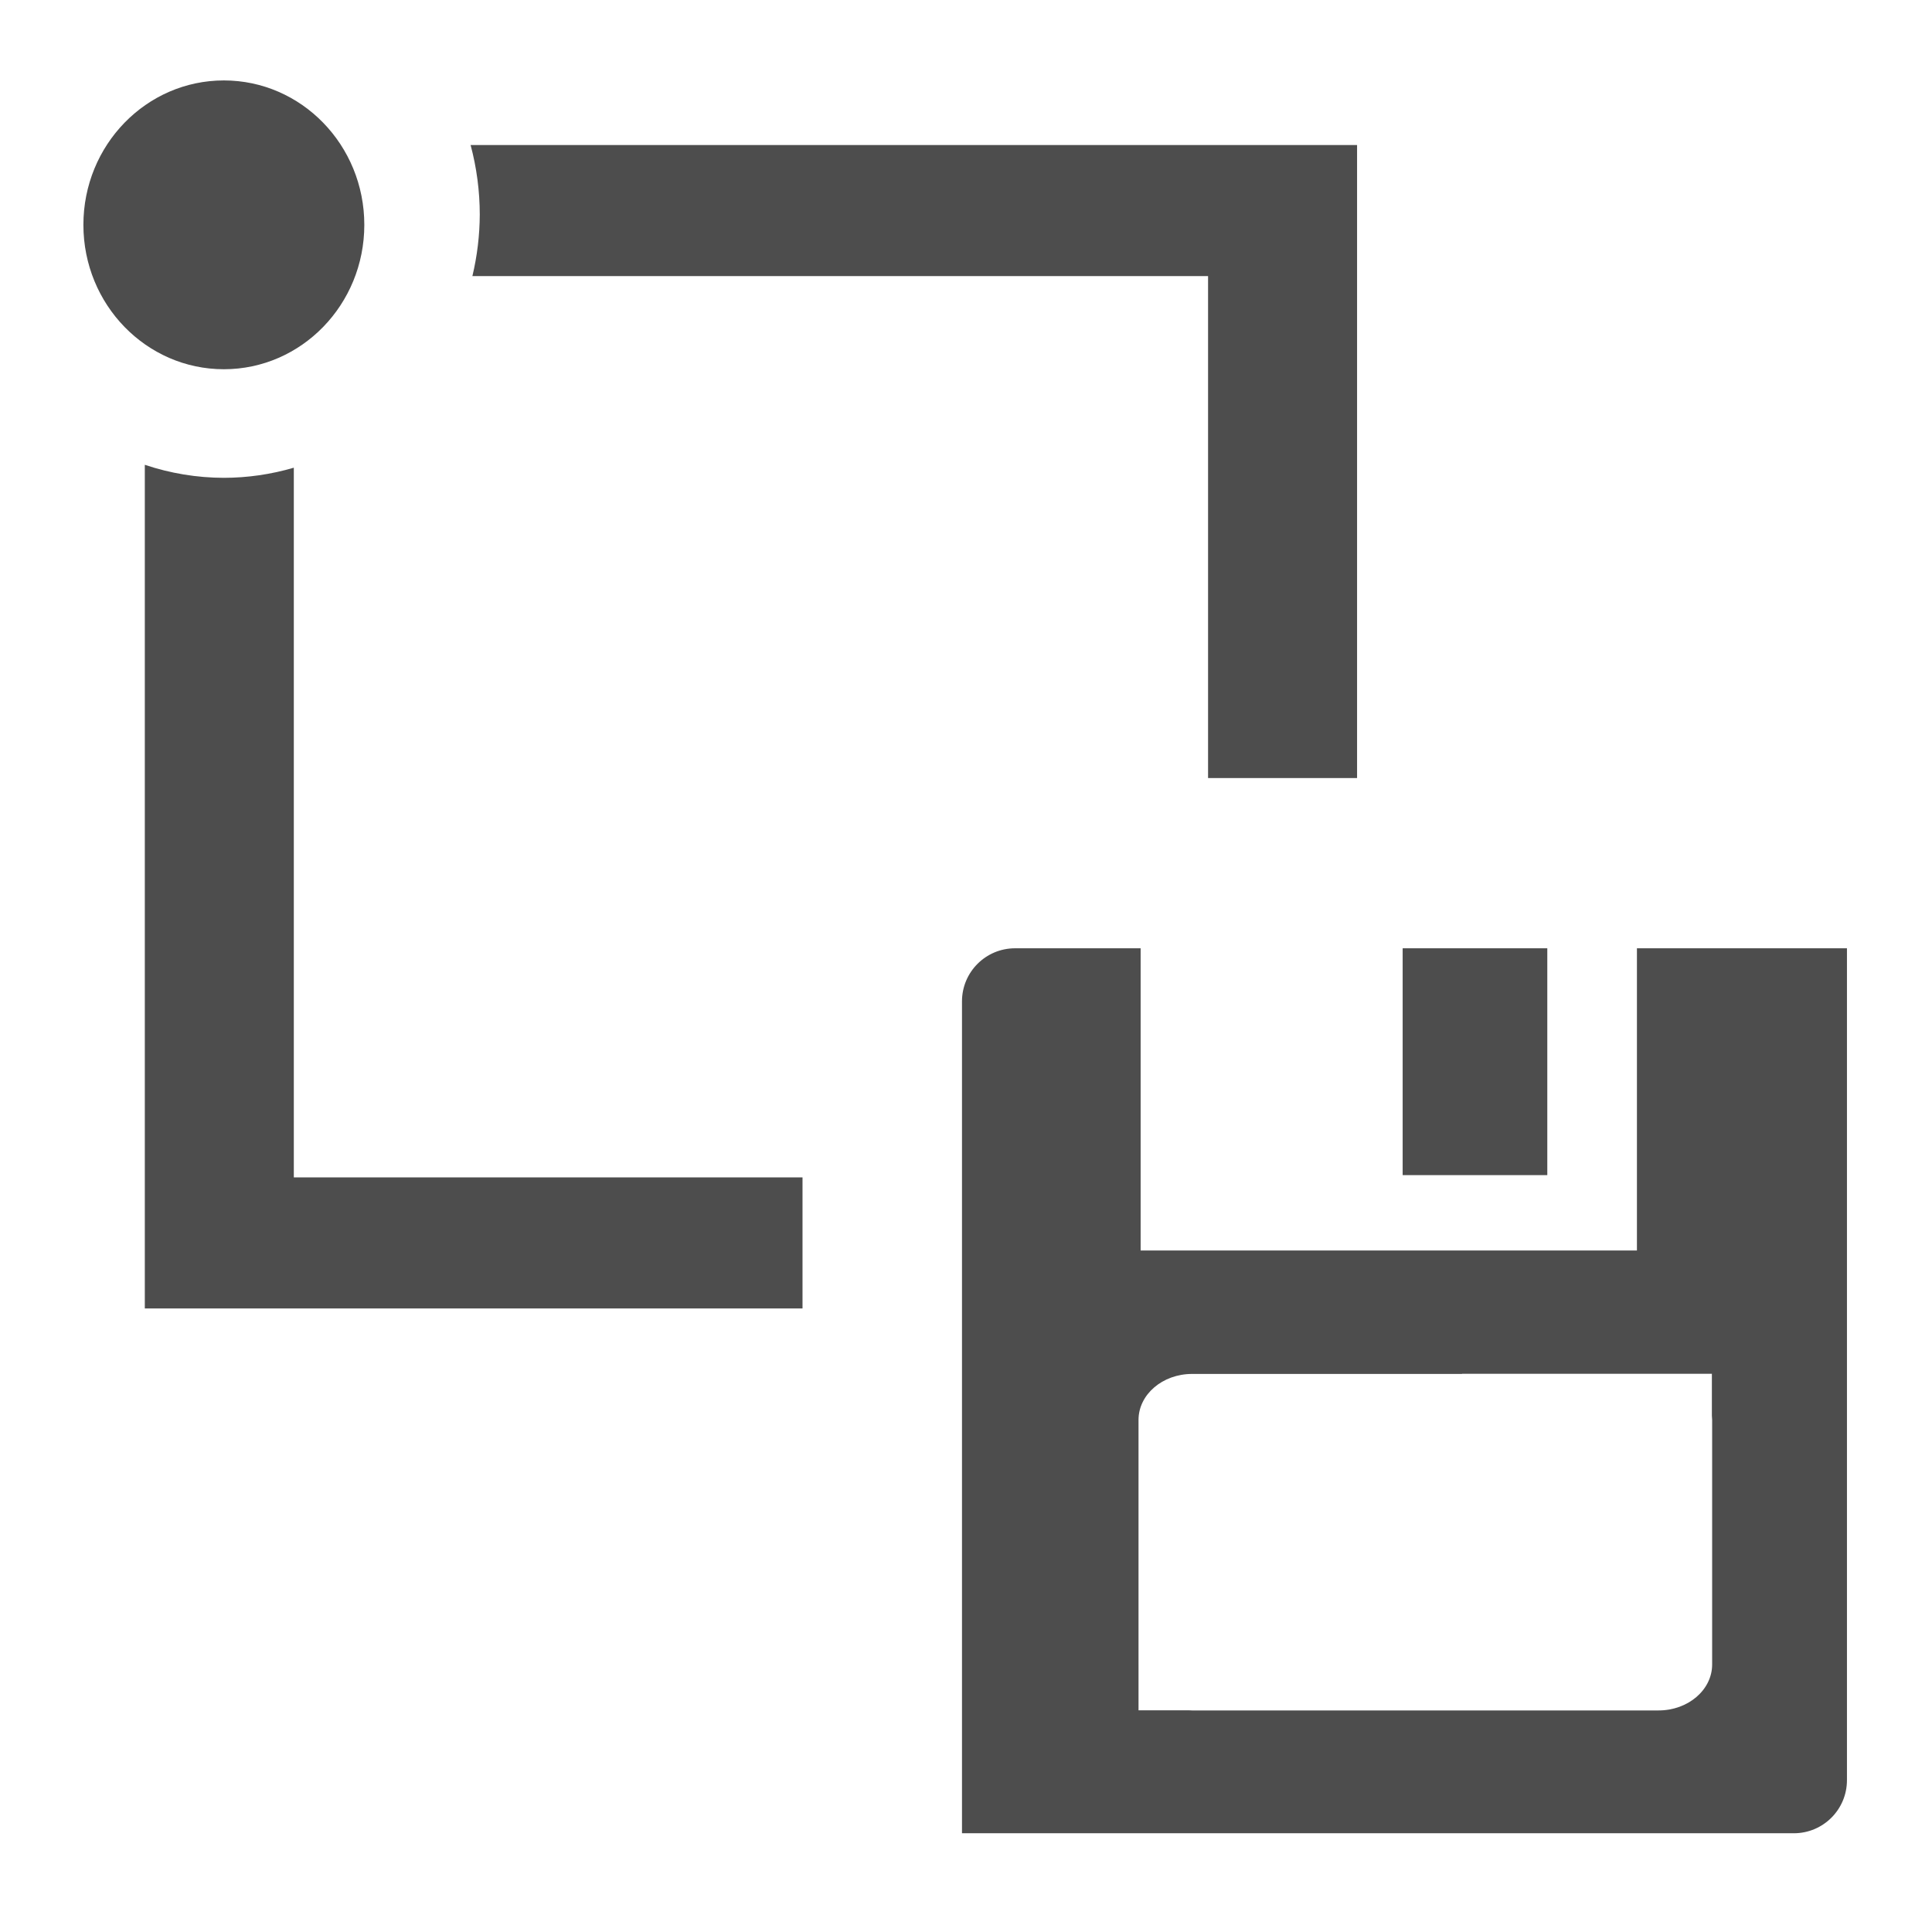
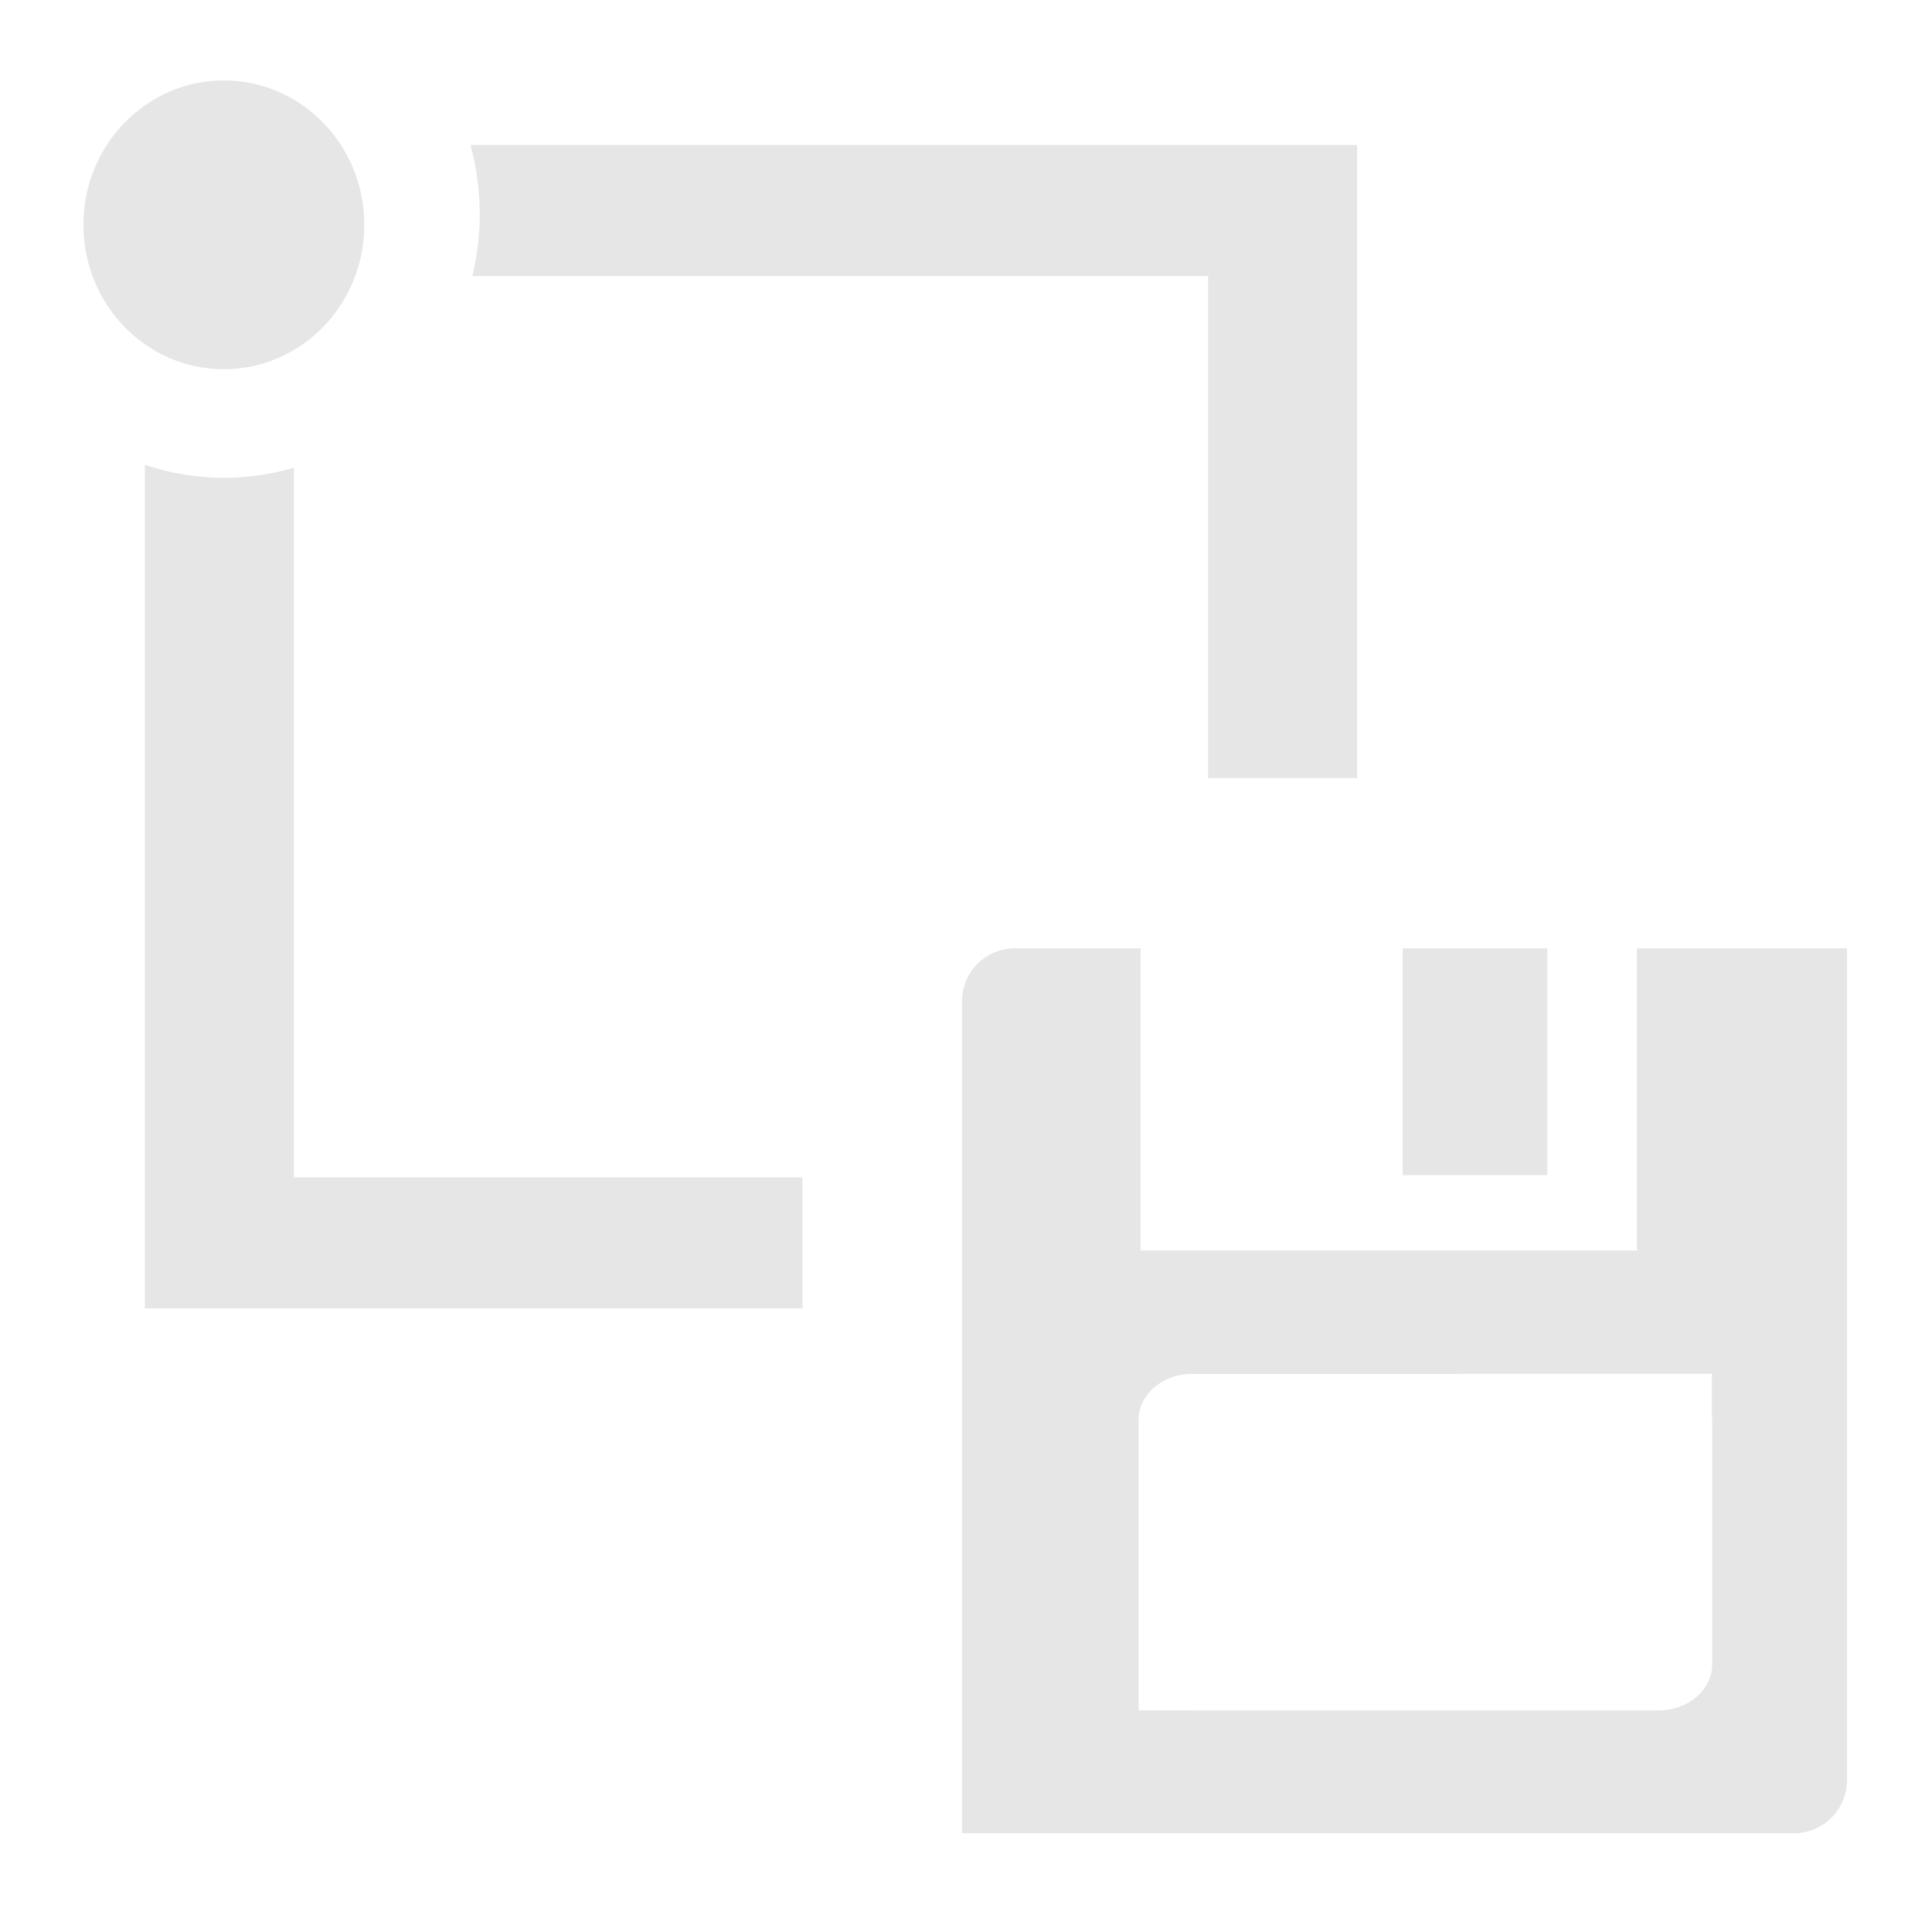
<svg xmlns="http://www.w3.org/2000/svg" width="500" height="500" viewBox="0 0 500 500" id="svg6519" version="1.1">
  <defs id="defs6521" />
  <g id="layer1" transform="translate(0,-552.3622)">
    <g transform="scale(1.081092,0.9249907)" style="font-style:normal;font-variant:normal;font-weight:bold;font-stretch:normal;font-size:669.13px;line-height:1.25;font-family:sans-serif;-inkscape-font-specification:'sans-serif Bold';letter-spacing:0px;word-spacing:0px;fill:#4d4d4d;fill-opacity:1;stroke:none;stroke-width:16.728" id="text10">
-       <path style="color:#000000;font-style:normal;font-variant:normal;font-weight:normal;font-stretch:normal;font-size:medium;line-height:1.25;font-family:sans-serif;-inkscape-font-specification:'sans-serif Bold';text-indent:0;text-align:start;text-decoration:none;text-decoration-line:none;text-decoration-style:solid;text-decoration-color:#000000;letter-spacing:0px;word-spacing:0px;text-transform:none;direction:ltr;block-progression:tb;writing-mode:lr-tb;baseline-shift:baseline;text-anchor:start;white-space:normal;clip-rule:nonzero;display:inline;overflow:visible;visibility:visible;opacity:1;isolation:auto;mix-blend-mode:normal;color-interpolation:sRGB;color-interpolation-filters:linearRGB;solid-color:#000000;solid-opacity:1;fill:#4d4d4d;fill-opacity:1;fill-rule:nonzero;stroke:none;stroke-width:38.517;stroke-linecap:round;stroke-linejoin:miter;stroke-miterlimit:4;stroke-dasharray:none;stroke-dashoffset:65;stroke-opacity:1;color-rendering:auto;image-rendering:auto;shape-rendering:auto;text-rendering:auto;enable-background:accumulate" d="M 121.791 37.529 A 66.244 68.104 0 0 1 124.164 55.555 A 66.244 68.104 0 0 1 122.256 71.451 L 312.646 71.451 L 312.646 201.359 L 351.209 201.359 L 351.209 37.529 L 121.791 37.529 z M 37.477 120.291 L 37.477 338.629 L 207.691 338.629 L 207.691 304.709 L 76.039 304.709 L 76.039 121.041 A 66.244 68.104 0 0 1 57.92 123.66 A 66.244 68.104 0 0 1 37.477 120.291 z " transform="matrix(0.9249907,0,0,1.081092,0,597.1543)" id="rect4430" />
-       <ellipse style="opacity:1;fill:#4d4d4d;fill-opacity:1;stroke:none;stroke-width:10;stroke-linecap:round;stroke-linejoin:miter;stroke-miterlimit:6.7;stroke-dasharray:none;stroke-dashoffset:65;stroke-opacity:1" id="path4148" cx="53.588" cy="660.059" rx="33.624" ry="40.402" />
-       <path style="color:#000000;font-style:normal;font-variant:normal;font-weight:normal;font-stretch:normal;font-size:medium;line-height:normal;font-family:sans-serif;text-indent:0;text-align:start;text-decoration:none;text-decoration-line:none;text-decoration-style:solid;text-decoration-color:#000000;letter-spacing:normal;word-spacing:normal;text-transform:none;writing-mode:lr-tb;direction:ltr;baseline-shift:baseline;text-anchor:start;white-space:normal;clip-rule:nonzero;display:inline;overflow:visible;visibility:visible;opacity:1;isolation:auto;mix-blend-mode:normal;color-interpolation:sRGB;color-interpolation-filters:linearRGB;solid-color:#000000;solid-opacity:1;fill:#4d4d4d;fill-opacity:1;fill-rule:nonzero;stroke:none;stroke-width:30.537;stroke-linecap:round;stroke-linejoin:round;stroke-miterlimit:6.7;stroke-dasharray:none;stroke-dashoffset:65;stroke-opacity:1;color-rendering:auto;image-rendering:auto;shape-rendering:auto;text-rendering:auto;enable-background:accumulate" d="m 242.992,862.47 a 12.707,14.851 0 0 0 -12.705,14.85 v 205.111 12.792 14.85 h 12.705 19.292 167.147 a 12.707,14.851 0 0 0 12.705,-14.85 v -207.711 -10.191 -14.85 h -12.705 -12.614 -24.958 v 84.55 H 273.052 v -84.55 z m 92.785,0 v 63.465 h 34.626 v -63.465 z m 14.213,119.052 h 59.811 v 11.737 a 12.825,12.865 0 0 1 0.064,1.166 v 68.422 a 12.825,12.865 0 0 1 -12.824,12.864 H 285.371 a 12.825,12.865 0 0 1 -0.875,-0.043 h -11.948 v -12.794 a 12.825,12.865 0 0 1 -10e-4,-0.027 v -68.422 a 12.825,12.865 0 0 1 12.824,-12.864 h 64.618 v -0.04 z" id="rect4160" />
+       <path style="color:#000000;font-style:normal;font-variant:normal;font-weight:normal;font-stretch:normal;font-size:medium;line-height:1.25;font-family:sans-serif;-inkscape-font-specification:'sans-serif Bold';text-indent:0;text-align:start;text-decoration:none;text-decoration-line:none;text-decoration-style:solid;text-decoration-color:#000000;letter-spacing:0px;word-spacing:0px;text-transform:none;direction:ltr;block-progression:tb;writing-mode:lr-tb;baseline-shift:baseline;text-anchor:start;white-space:normal;clip-rule:nonzero;display:inline;overflow:visible;visibility:visible;opacity:1;isolation:auto;mix-blend-mode:normal;color-interpolation:sRGB;color-interpolation-filters:linearRGB;solid-color:#000000;solid-opacity:1;fill:#e6e6e6;fill-opacity:1;fill-rule:nonzero;stroke:none;stroke-width:38.517;stroke-linecap:round;stroke-linejoin:miter;stroke-miterlimit:4;stroke-dasharray:none;stroke-dashoffset:65;stroke-opacity:1;color-rendering:auto;image-rendering:auto;shape-rendering:auto;text-rendering:auto;enable-background:accumulate" d="M 121.791 37.529 A 66.244 68.104 0 0 1 124.164 55.555 A 66.244 68.104 0 0 1 122.256 71.451 L 312.646 71.451 L 312.646 201.359 L 351.209 201.359 L 351.209 37.529 L 121.791 37.529 z M 37.477 120.291 L 37.477 338.629 L 207.691 338.629 L 207.691 304.709 L 76.039 304.709 L 76.039 121.041 A 66.244 68.104 0 0 1 57.92 123.66 A 66.244 68.104 0 0 1 37.477 120.291 z " transform="matrix(0.9249907,0,0,1.081092,0,597.1543)" id="rect4430" />
+       <ellipse style="opacity:1;fill:#e6e6e6;fill-opacity:1;stroke:none;stroke-width:10;stroke-linecap:round;stroke-linejoin:miter;stroke-miterlimit:6.7;stroke-dasharray:none;stroke-dashoffset:65;stroke-opacity:1" id="path4148" cx="53.588" cy="660.059" rx="33.624" ry="40.402" />
+       <path style="color:#000000;font-style:normal;font-variant:normal;font-weight:normal;font-stretch:normal;font-size:medium;line-height:normal;font-family:sans-serif;text-indent:0;text-align:start;text-decoration:none;text-decoration-line:none;text-decoration-style:solid;text-decoration-color:#000000;letter-spacing:normal;word-spacing:normal;text-transform:none;writing-mode:lr-tb;direction:ltr;baseline-shift:baseline;text-anchor:start;white-space:normal;clip-rule:nonzero;display:inline;overflow:visible;visibility:visible;opacity:1;isolation:auto;mix-blend-mode:normal;color-interpolation:sRGB;color-interpolation-filters:linearRGB;solid-color:#000000;solid-opacity:1;fill:#e6e6e6;fill-opacity:1;fill-rule:nonzero;stroke:none;stroke-width:30.537;stroke-linecap:round;stroke-linejoin:round;stroke-miterlimit:6.7;stroke-dasharray:none;stroke-dashoffset:65;stroke-opacity:1;color-rendering:auto;image-rendering:auto;shape-rendering:auto;text-rendering:auto;enable-background:accumulate" d="m 242.992,862.47 a 12.707,14.851 0 0 0 -12.705,14.85 v 205.111 12.792 14.85 h 12.705 19.292 167.147 a 12.707,14.851 0 0 0 12.705,-14.85 v -207.711 -10.191 -14.85 h -12.705 -12.614 -24.958 v 84.55 H 273.052 v -84.55 z m 92.785,0 v 63.465 h 34.626 v -63.465 z m 14.213,119.052 h 59.811 v 11.737 a 12.825,12.865 0 0 1 0.064,1.166 v 68.422 a 12.825,12.865 0 0 1 -12.824,12.864 H 285.371 a 12.825,12.865 0 0 1 -0.875,-0.043 h -11.948 v -12.794 a 12.825,12.865 0 0 1 -10e-4,-0.027 v -68.422 a 12.825,12.865 0 0 1 12.824,-12.864 h 64.618 v -0.04 z" id="rect4160" />
    </g>
  </g>
</svg>
